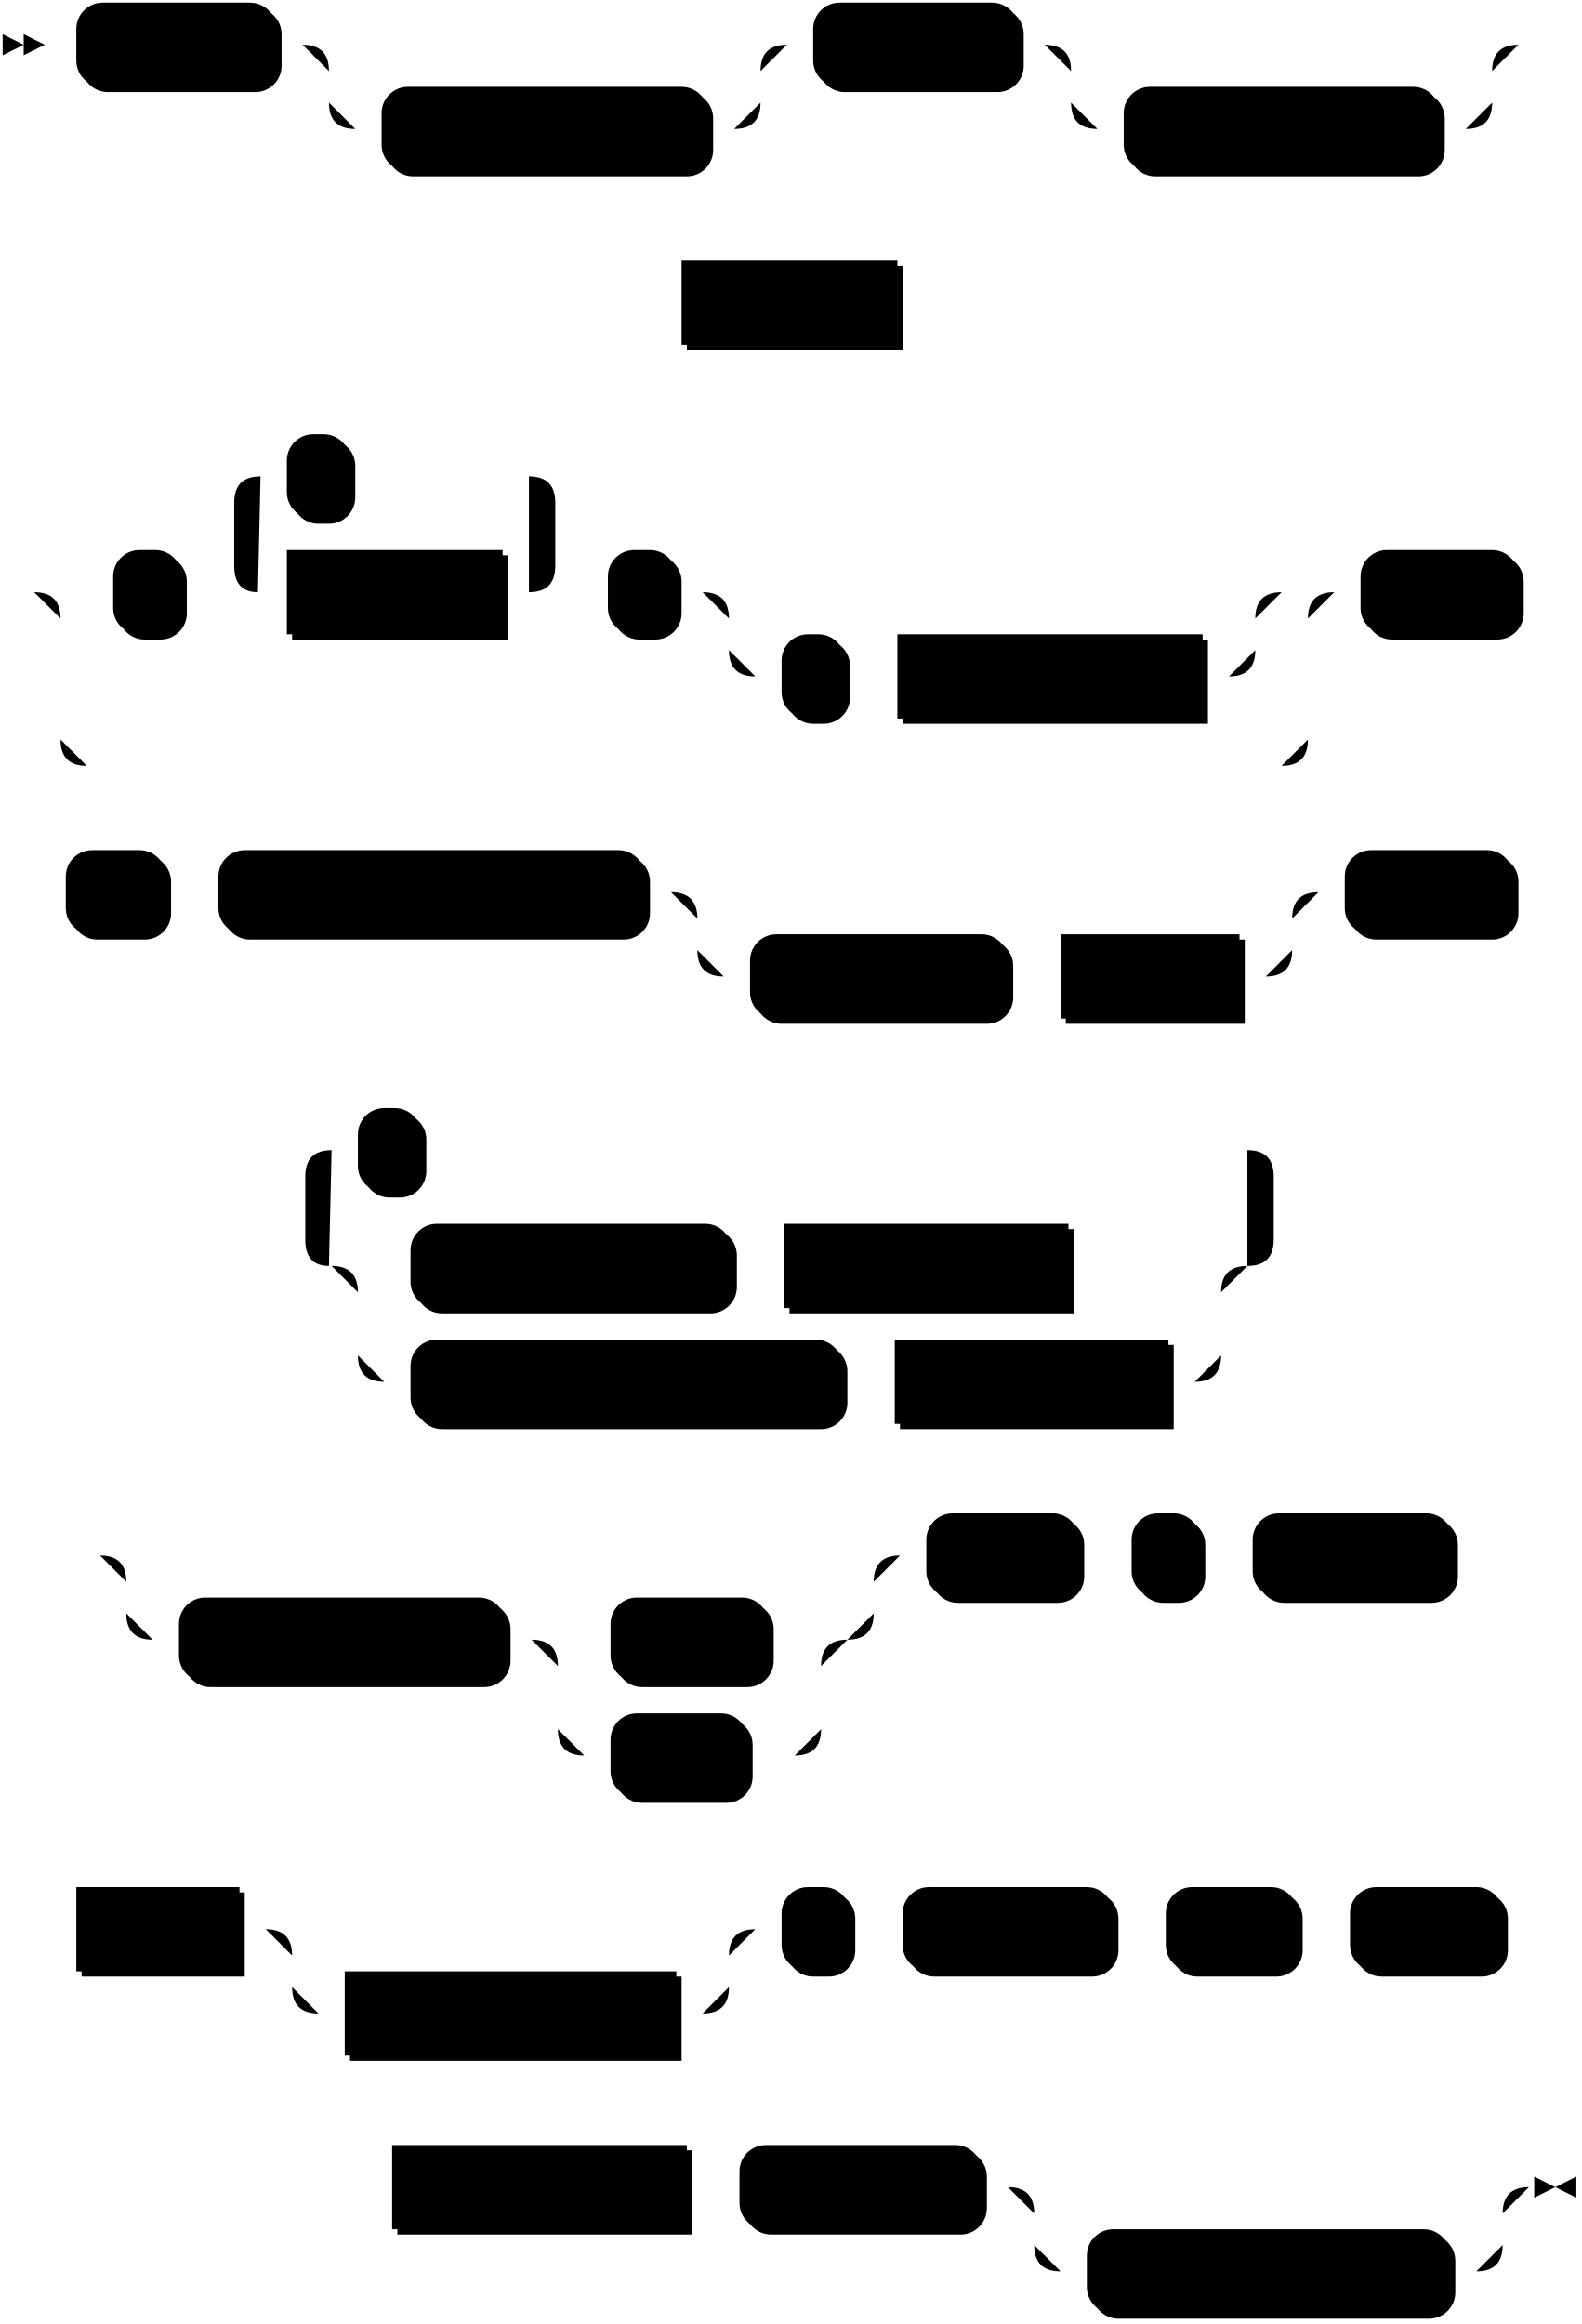
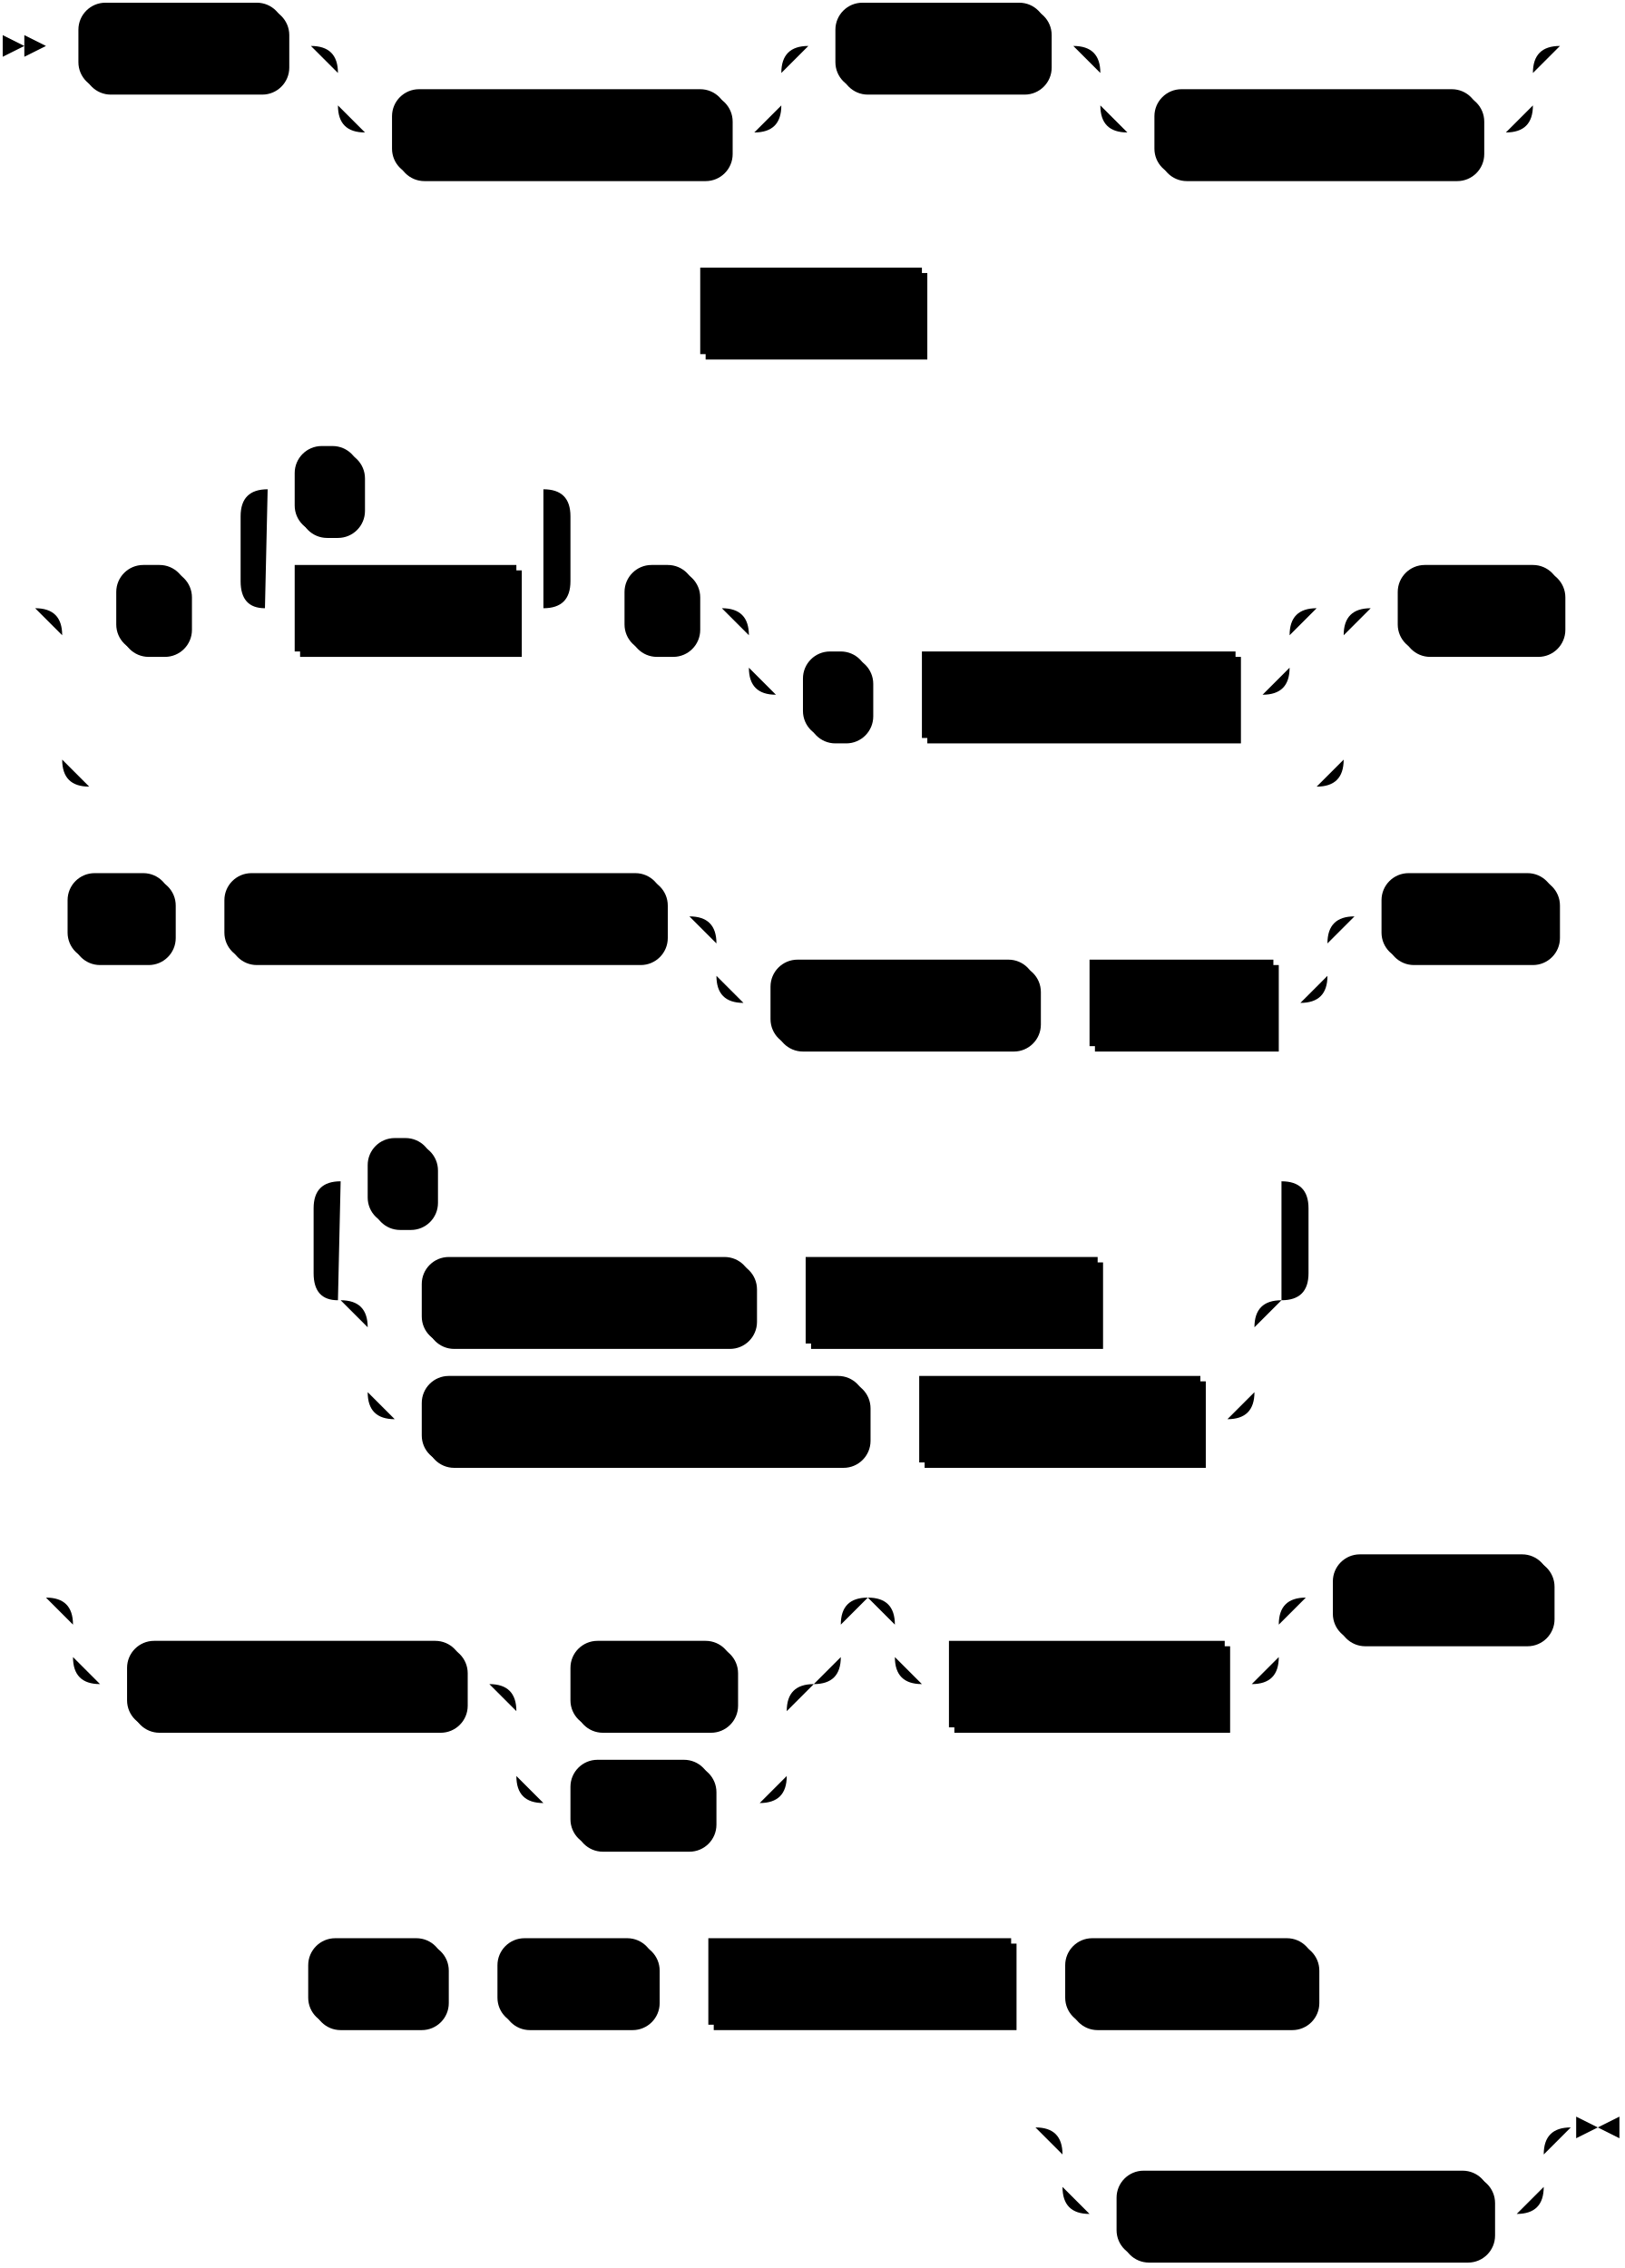
- <svg xmlns="http://www.w3.org/2000/svg" width="601" height="883">
+ <svg xmlns="http://www.w3.org/2000/svg" width="601" height="839">
  <polygon points="9 17 1 13 1 21" />
  <polygon points="17 17 9 13 9 21" />
  <rect x="31" y="3" width="76" height="32" rx="10" />
  <rect x="29" y="1" width="76" height="32" class="terminal" rx="10" />
  <text class="terminal" x="39" y="21">CREATE</text>
  <rect x="147" y="35" width="124" height="32" rx="10" />
  <rect x="145" y="33" width="124" height="32" class="terminal" rx="10" />
  <text class="terminal" x="155" y="53">MATERIALIZED</text>
  <rect x="311" y="3" width="78" height="32" rx="10" />
  <rect x="309" y="1" width="78" height="32" class="terminal" rx="10" />
  <text class="terminal" x="319" y="21">SOURCE</text>
  <rect x="429" y="35" width="120" height="32" rx="10" />
  <rect x="427" y="33" width="120" height="32" class="terminal" rx="10" />
  <text class="terminal" x="437" y="53">IF NOT EXISTS</text>
  <rect x="261" y="101" width="82" height="32" />
  <rect x="259" y="99" width="82" height="32" class="nonterminal" />
  <text class="nonterminal" x="269" y="119">src_name</text>
  <rect x="45" y="211" width="26" height="32" rx="10" />
  <rect x="43" y="209" width="26" height="32" class="terminal" rx="10" />
  <text class="terminal" x="53" y="229">(</text>
  <rect x="111" y="211" width="82" height="32" />
  <rect x="109" y="209" width="82" height="32" class="nonterminal" />
  <text class="nonterminal" x="119" y="229">col_name</text>
  <rect x="111" y="167" width="24" height="32" rx="10" />
  <rect x="109" y="165" width="24" height="32" class="terminal" rx="10" />
  <text class="terminal" x="119" y="185">,</text>
  <rect x="233" y="211" width="26" height="32" rx="10" />
  <rect x="231" y="209" width="26" height="32" class="terminal" rx="10" />
  <text class="terminal" x="241" y="229">)</text>
  <rect x="299" y="243" width="24" height="32" rx="10" />
  <rect x="297" y="241" width="24" height="32" class="terminal" rx="10" />
  <text class="terminal" x="307" y="261">,</text>
  <rect x="343" y="243" width="116" height="32" />
  <rect x="341" y="241" width="116" height="32" class="nonterminal" />
  <text class="nonterminal" x="351" y="261">key_constraint</text>
  <rect x="519" y="211" width="60" height="32" rx="10" />
  <rect x="517" y="209" width="60" height="32" class="terminal" rx="10" />
  <text class="terminal" x="527" y="229">FROM</text>
  <rect x="27" y="325" width="38" height="32" rx="10" />
  <rect x="25" y="323" width="38" height="32" class="terminal" rx="10" />
  <text class="terminal" x="35" y="343">S3</text>
  <rect x="85" y="325" width="162" height="32" rx="10" />
  <rect x="83" y="323" width="162" height="32" class="terminal" rx="10" />
  <text class="terminal" x="93" y="343">DISCOVER OBJECTS</text>
  <rect x="287" y="357" width="98" height="32" rx="10" />
  <rect x="285" y="355" width="98" height="32" class="terminal" rx="10" />
  <text class="terminal" x="295" y="375">MATCHING</text>
  <rect x="405" y="357" width="68" height="32" />
  <rect x="403" y="355" width="68" height="32" class="nonterminal" />
  <text class="nonterminal" x="413" y="375">pattern</text>
  <rect x="513" y="325" width="64" height="32" rx="10" />
  <rect x="511" y="323" width="64" height="32" class="terminal" rx="10" />
  <text class="terminal" x="521" y="343">USING</text>
  <rect x="158" y="467" width="122" height="32" rx="10" />
  <rect x="156" y="465" width="122" height="32" class="terminal" rx="10" />
  <text class="terminal" x="166" y="485">BUCKET SCAN</text>
  <rect x="300" y="467" width="108" height="32" />
  <rect x="298" y="465" width="108" height="32" class="nonterminal" />
  <text class="nonterminal" x="308" y="485">bucket_name</text>
  <rect x="158" y="511" width="164" height="32" rx="10" />
  <rect x="156" y="509" width="164" height="32" class="terminal" rx="10" />
  <text class="terminal" x="166" y="529">SQS NOTIFICATIONS</text>
  <rect x="342" y="511" width="104" height="32" />
  <rect x="340" y="509" width="104" height="32" class="nonterminal" />
  <text class="nonterminal" x="350" y="529">queue_name</text>
  <rect x="138" y="423" width="24" height="32" rx="10" />
  <rect x="136" y="421" width="24" height="32" class="terminal" rx="10" />
  <text class="terminal" x="146" y="441">,</text>
-   <rect x="70" y="609" width="124" height="32" rx="10" />
-   <rect x="68" y="607" width="124" height="32" class="terminal" rx="10" />
-   <text class="terminal" x="78" y="627">COMPRESSION</text>
-   <rect x="234" y="609" width="60" height="32" rx="10" />
-   <rect x="232" y="607" width="60" height="32" class="terminal" rx="10" />
-   <text class="terminal" x="242" y="627">NONE</text>
-   <rect x="234" y="653" width="52" height="32" rx="10" />
-   <rect x="232" y="651" width="52" height="32" class="terminal" rx="10" />
-   <text class="terminal" x="242" y="671">GZIP</text>
-   <rect x="354" y="577" width="58" height="32" rx="10" />
-   <rect x="352" y="575" width="58" height="32" class="terminal" rx="10" />
-   <text class="terminal" x="362" y="595">WITH</text>
-   <rect x="432" y="577" width="26" height="32" rx="10" />
-   <rect x="430" y="575" width="26" height="32" class="terminal" rx="10" />
-   <text class="terminal" x="440" y="595">(</text>
-   <rect x="478" y="577" width="76" height="32" rx="10" />
-   <rect x="476" y="575" width="76" height="32" class="terminal" rx="10" />
-   <text class="terminal" x="486" y="595">region =</text>
-   <rect x="31" y="719" width="62" height="32" />
-   <rect x="29" y="717" width="62" height="32" class="nonterminal" />
-   <text class="nonterminal" x="39" y="737">region</text>
-   <rect x="133" y="751" width="126" height="32" />
-   <rect x="131" y="749" width="126" height="32" class="nonterminal" />
-   <text class="nonterminal" x="141" y="769">aws_credentials</text>
-   <rect x="299" y="719" width="26" height="32" rx="10" />
-   <rect x="297" y="717" width="26" height="32" class="terminal" rx="10" />
-   <text class="terminal" x="307" y="737">)</text>
-   <rect x="345" y="719" width="80" height="32" rx="10" />
-   <rect x="343" y="717" width="80" height="32" class="terminal" rx="10" />
-   <text class="terminal" x="353" y="737">FORMAT</text>
-   <rect x="445" y="719" width="50" height="32" rx="10" />
-   <rect x="443" y="717" width="50" height="32" class="terminal" rx="10" />
-   <text class="terminal" x="453" y="737">CSV</text>
-   <rect x="515" y="719" width="58" height="32" rx="10" />
-   <rect x="513" y="717" width="58" height="32" class="terminal" rx="10" />
-   <text class="terminal" x="523" y="737">WITH</text>
-   <rect x="151" y="817" width="112" height="32" />
-   <rect x="149" y="815" width="112" height="32" class="nonterminal" />
-   <text class="nonterminal" x="159" y="835">column_count</text>
-   <rect x="283" y="817" width="92" height="32" rx="10" />
-   <rect x="281" y="815" width="92" height="32" class="terminal" rx="10" />
-   <text class="terminal" x="291" y="835">COLUMNS</text>
-   <rect x="415" y="849" width="138" height="32" rx="10" />
-   <rect x="413" y="847" width="138" height="32" class="terminal" rx="10" />
-   <text class="terminal" x="423" y="867">ENVELOPE NONE</text>
-   <path class="line" d="m17 17 h2 m0 0 h10 m76 0 h10 m20 0 h10 m0 0 h134 m-164 0 h20 m144 0 h20 m-184 0 q10 0 10 10 m164 0 q0 -10 10 -10 m-174 10 v12 m164 0 v-12 m-164 12 q0 10 10 10 m144 0 q10 0 10 -10 m-154 10 h10 m124 0 h10 m20 -32 h10 m78 0 h10 m20 0 h10 m0 0 h130 m-160 0 h20 m140 0 h20 m-180 0 q10 0 10 10 m160 0 q0 -10 10 -10 m-170 10 v12 m160 0 v-12 m-160 12 q0 10 10 10 m140 0 q10 0 10 -10 m-150 10 h10 m120 0 h10 m22 -32 l2 0 m2 0 l2 0 m2 0 l2 0 m-352 98 l2 0 m2 0 l2 0 m2 0 l2 0 m2 0 h10 m82 0 h10 m2 0 l2 0 m2 0 l2 0 m2 0 l2 0 m-362 110 l2 0 m2 0 l2 0 m2 0 l2 0 m22 0 h10 m26 0 h10 m20 0 h10 m82 0 h10 m-122 0 l20 0 m-1 0 q-9 0 -9 -10 l0 -24 q0 -10 10 -10 m102 44 l20 0 m-20 0 q10 0 10 -10 l0 -24 q0 -10 -10 -10 m-102 0 h10 m24 0 h10 m0 0 h58 m20 44 h10 m26 0 h10 m20 0 h10 m0 0 h170 m-200 0 h20 m180 0 h20 m-220 0 q10 0 10 10 m200 0 q0 -10 10 -10 m-210 10 v12 m200 0 v-12 m-200 12 q0 10 10 10 m180 0 q10 0 10 -10 m-190 10 h10 m24 0 h10 m0 0 h10 m116 0 h10 m-454 -32 h20 m454 0 h20 m-494 0 q10 0 10 10 m474 0 q0 -10 10 -10 m-484 10 v46 m474 0 v-46 m-474 46 q0 10 10 10 m454 0 q10 0 10 -10 m-464 10 h10 m0 0 h444 m20 -66 h10 m60 0 h10 m2 0 l2 0 m2 0 l2 0 m2 0 l2 0 m-596 114 l2 0 m2 0 l2 0 m2 0 l2 0 m2 0 h10 m38 0 h10 m0 0 h10 m162 0 h10 m20 0 h10 m0 0 h196 m-226 0 h20 m206 0 h20 m-246 0 q10 0 10 10 m226 0 q0 -10 10 -10 m-236 10 v12 m226 0 v-12 m-226 12 q0 10 10 10 m206 0 q10 0 10 -10 m-216 10 h10 m98 0 h10 m0 0 h10 m68 0 h10 m20 -32 h10 m64 0 h10 m2 0 l2 0 m2 0 l2 0 m2 0 l2 0 m-503 142 l2 0 m2 0 l2 0 m2 0 l2 0 m42 0 h10 m122 0 h10 m0 0 h10 m108 0 h10 m0 0 h38 m-328 0 h20 m308 0 h20 m-348 0 q10 0 10 10 m328 0 q0 -10 10 -10 m-338 10 v24 m328 0 v-24 m-328 24 q0 10 10 10 m308 0 q10 0 10 -10 m-318 10 h10 m164 0 h10 m0 0 h10 m104 0 h10 m-348 -44 l20 0 m-1 0 q-9 0 -9 -10 l0 -24 q0 -10 10 -10 m348 44 l20 0 m-20 0 q10 0 10 -10 l0 -24 q0 -10 -10 -10 m-348 0 h10 m24 0 h10 m0 0 h304 m22 44 l2 0 m2 0 l2 0 m2 0 l2 0 m-480 110 l2 0 m2 0 l2 0 m2 0 l2 0 m22 0 h10 m0 0 h254 m-284 0 h20 m264 0 h20 m-304 0 q10 0 10 10 m284 0 q0 -10 10 -10 m-294 10 v12 m284 0 v-12 m-284 12 q0 10 10 10 m264 0 q10 0 10 -10 m-274 10 h10 m124 0 h10 m20 0 h10 m60 0 h10 m-100 0 h20 m80 0 h20 m-120 0 q10 0 10 10 m100 0 q0 -10 10 -10 m-110 10 v24 m100 0 v-24 m-100 24 q0 10 10 10 m80 0 q10 0 10 -10 m-90 10 h10 m52 0 h10 m0 0 h8 m40 -76 h10 m58 0 h10 m0 0 h10 m26 0 h10 m0 0 h10 m76 0 h10 m2 0 l2 0 m2 0 l2 0 m2 0 l2 0 m-567 142 l2 0 m2 0 l2 0 m2 0 l2 0 m2 0 h10 m62 0 h10 m20 0 h10 m0 0 h136 m-166 0 h20 m146 0 h20 m-186 0 q10 0 10 10 m166 0 q0 -10 10 -10 m-176 10 v12 m166 0 v-12 m-166 12 q0 10 10 10 m146 0 q10 0 10 -10 m-156 10 h10 m126 0 h10 m20 -32 h10 m26 0 h10 m0 0 h10 m80 0 h10 m0 0 h10 m50 0 h10 m0 0 h10 m58 0 h10 m2 0 l2 0 m2 0 l2 0 m2 0 l2 0 m-466 98 l2 0 m2 0 l2 0 m2 0 l2 0 m2 0 h10 m112 0 h10 m0 0 h10 m92 0 h10 m20 0 h10 m0 0 h148 m-178 0 h20 m158 0 h20 m-198 0 q10 0 10 10 m178 0 q0 -10 10 -10 m-188 10 v12 m178 0 v-12 m-178 12 q0 10 10 10 m158 0 q10 0 10 -10 m-168 10 h10 m138 0 h10 m23 -32 h-3" />
-   <polygon points="591 831 599 827 599 835" />
-   <polygon points="591 831 583 827 583 835" />
+   <rect x="49" y="609" width="124" height="32" rx="10" />
+   <rect x="47" y="607" width="124" height="32" class="terminal" rx="10" />
+   <text class="terminal" x="57" y="627">COMPRESSION</text>
+   <rect x="213" y="609" width="60" height="32" rx="10" />
+   <rect x="211" y="607" width="60" height="32" class="terminal" rx="10" />
+   <text class="terminal" x="221" y="627">NONE</text>
+   <rect x="213" y="653" width="52" height="32" rx="10" />
+   <rect x="211" y="651" width="52" height="32" class="terminal" rx="10" />
+   <text class="terminal" x="221" y="671">GZIP</text>
+   <rect x="353" y="609" width="102" height="32" />
+   <rect x="351" y="607" width="102" height="32" class="nonterminal" />
+   <text class="nonterminal" x="361" y="627">with_options</text>
+   <rect x="495" y="577" width="80" height="32" rx="10" />
+   <rect x="493" y="575" width="80" height="32" class="terminal" rx="10" />
+   <text class="terminal" x="503" y="595">FORMAT</text>
+   <rect x="116" y="719" width="50" height="32" rx="10" />
+   <rect x="114" y="717" width="50" height="32" class="terminal" rx="10" />
+   <text class="terminal" x="124" y="737">CSV</text>
+   <rect x="186" y="719" width="58" height="32" rx="10" />
+   <rect x="184" y="717" width="58" height="32" class="terminal" rx="10" />
+   <text class="terminal" x="194" y="737">WITH</text>
+   <rect x="264" y="719" width="112" height="32" />
+   <rect x="262" y="717" width="112" height="32" class="nonterminal" />
+   <text class="nonterminal" x="272" y="737">column_count</text>
+   <rect x="396" y="719" width="92" height="32" rx="10" />
+   <rect x="394" y="717" width="92" height="32" class="terminal" rx="10" />
+   <text class="terminal" x="404" y="737">COLUMNS</text>
+   <rect x="415" y="805" width="138" height="32" rx="10" />
+   <rect x="413" y="803" width="138" height="32" class="terminal" rx="10" />
+   <text class="terminal" x="423" y="823">ENVELOPE NONE</text>
+   <path class="line" d="m17 17 h2 m0 0 h10 m76 0 h10 m20 0 h10 m0 0 h134 m-164 0 h20 m144 0 h20 m-184 0 q10 0 10 10 m164 0 q0 -10 10 -10 m-174 10 v12 m164 0 v-12 m-164 12 q0 10 10 10 m144 0 q10 0 10 -10 m-154 10 h10 m124 0 h10 m20 -32 h10 m78 0 h10 m20 0 h10 m0 0 h130 m-160 0 h20 m140 0 h20 m-180 0 q10 0 10 10 m160 0 q0 -10 10 -10 m-170 10 v12 m160 0 v-12 m-160 12 q0 10 10 10 m140 0 q10 0 10 -10 m-150 10 h10 m120 0 h10 m22 -32 l2 0 m2 0 l2 0 m2 0 l2 0 m-352 98 l2 0 m2 0 l2 0 m2 0 l2 0 m2 0 h10 m82 0 h10 m2 0 l2 0 m2 0 l2 0 m2 0 l2 0 m-362 110 l2 0 m2 0 l2 0 m2 0 l2 0 m22 0 h10 m26 0 h10 m20 0 h10 m82 0 h10 m-122 0 l20 0 m-1 0 q-9 0 -9 -10 l0 -24 q0 -10 10 -10 m102 44 l20 0 m-20 0 q10 0 10 -10 l0 -24 q0 -10 -10 -10 m-102 0 h10 m24 0 h10 m0 0 h58 m20 44 h10 m26 0 h10 m20 0 h10 m0 0 h170 m-200 0 h20 m180 0 h20 m-220 0 q10 0 10 10 m200 0 q0 -10 10 -10 m-210 10 v12 m200 0 v-12 m-200 12 q0 10 10 10 m180 0 q10 0 10 -10 m-190 10 h10 m24 0 h10 m0 0 h10 m116 0 h10 m-454 -32 h20 m454 0 h20 m-494 0 q10 0 10 10 m474 0 q0 -10 10 -10 m-484 10 v46 m474 0 v-46 m-474 46 q0 10 10 10 m454 0 q10 0 10 -10 m-464 10 h10 m0 0 h444 m20 -66 h10 m60 0 h10 m2 0 l2 0 m2 0 l2 0 m2 0 l2 0 m-596 114 l2 0 m2 0 l2 0 m2 0 l2 0 m2 0 h10 m38 0 h10 m0 0 h10 m162 0 h10 m20 0 h10 m0 0 h196 m-226 0 h20 m206 0 h20 m-246 0 q10 0 10 10 m226 0 q0 -10 10 -10 m-236 10 v12 m226 0 v-12 m-226 12 q0 10 10 10 m206 0 q10 0 10 -10 m-216 10 h10 m98 0 h10 m0 0 h10 m68 0 h10 m20 -32 h10 m64 0 h10 m2 0 l2 0 m2 0 l2 0 m2 0 l2 0 m-503 142 l2 0 m2 0 l2 0 m2 0 l2 0 m42 0 h10 m122 0 h10 m0 0 h10 m108 0 h10 m0 0 h38 m-328 0 h20 m308 0 h20 m-348 0 q10 0 10 10 m328 0 q0 -10 10 -10 m-338 10 v24 m328 0 v-24 m-328 24 q0 10 10 10 m308 0 q10 0 10 -10 m-318 10 h10 m164 0 h10 m0 0 h10 m104 0 h10 m-348 -44 l20 0 m-1 0 q-9 0 -9 -10 l0 -24 q0 -10 10 -10 m348 44 l20 0 m-20 0 q10 0 10 -10 l0 -24 q0 -10 -10 -10 m-348 0 h10 m24 0 h10 m0 0 h304 m22 44 l2 0 m2 0 l2 0 m2 0 l2 0 m-501 110 l2 0 m2 0 l2 0 m2 0 l2 0 m22 0 h10 m0 0 h254 m-284 0 h20 m264 0 h20 m-304 0 q10 0 10 10 m284 0 q0 -10 10 -10 m-294 10 v12 m284 0 v-12 m-284 12 q0 10 10 10 m264 0 q10 0 10 -10 m-274 10 h10 m124 0 h10 m20 0 h10 m60 0 h10 m-100 0 h20 m80 0 h20 m-120 0 q10 0 10 10 m100 0 q0 -10 10 -10 m-110 10 v24 m100 0 v-24 m-100 24 q0 10 10 10 m80 0 q10 0 10 -10 m-90 10 h10 m52 0 h10 m0 0 h8 m60 -76 h10 m0 0 h112 m-142 0 h20 m122 0 h20 m-162 0 q10 0 10 10 m142 0 q0 -10 10 -10 m-152 10 v12 m142 0 v-12 m-142 12 q0 10 10 10 m122 0 q10 0 10 -10 m-132 10 h10 m102 0 h10 m20 -32 h10 m80 0 h10 m2 0 l2 0 m2 0 l2 0 m2 0 l2 0 m-503 142 l2 0 m2 0 l2 0 m2 0 l2 0 m2 0 h10 m50 0 h10 m0 0 h10 m58 0 h10 m0 0 h10 m112 0 h10 m0 0 h10 m92 0 h10 m2 0 l2 0 m2 0 l2 0 m2 0 l2 0 m-137 54 l2 0 m2 0 l2 0 m2 0 l2 0 m22 0 h10 m0 0 h148 m-178 0 h20 m158 0 h20 m-198 0 q10 0 10 10 m178 0 q0 -10 10 -10 m-188 10 v12 m178 0 v-12 m-178 12 q0 10 10 10 m158 0 q10 0 10 -10 m-168 10 h10 m138 0 h10 m23 -32 h-3" />
+   <polygon points="591 787 599 783 599 791" />
+   <polygon points="591 787 583 783 583 791" />
</svg>
